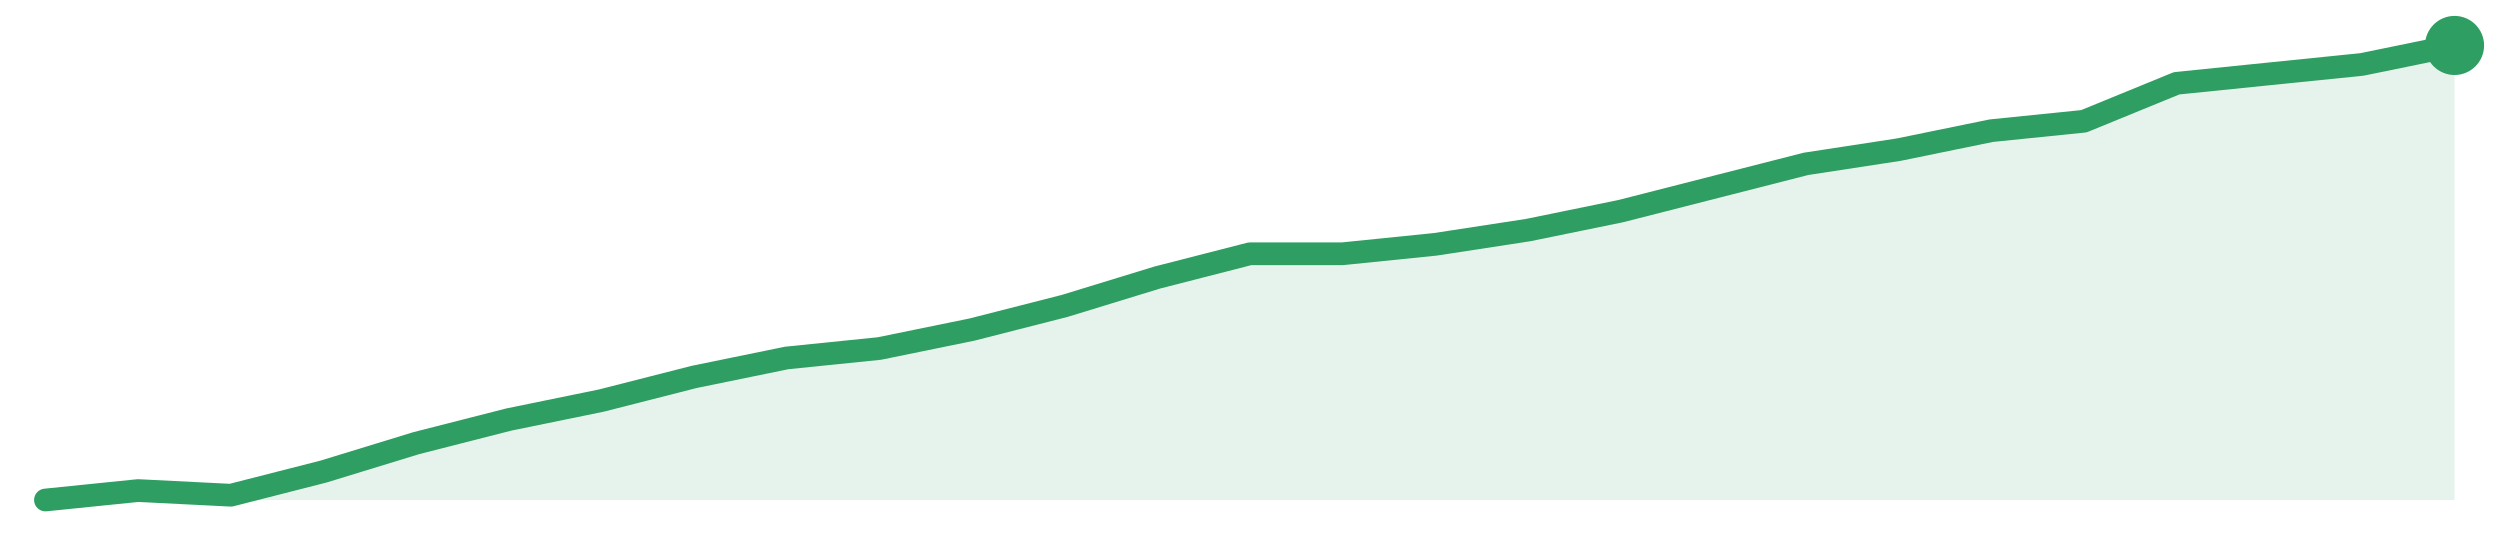
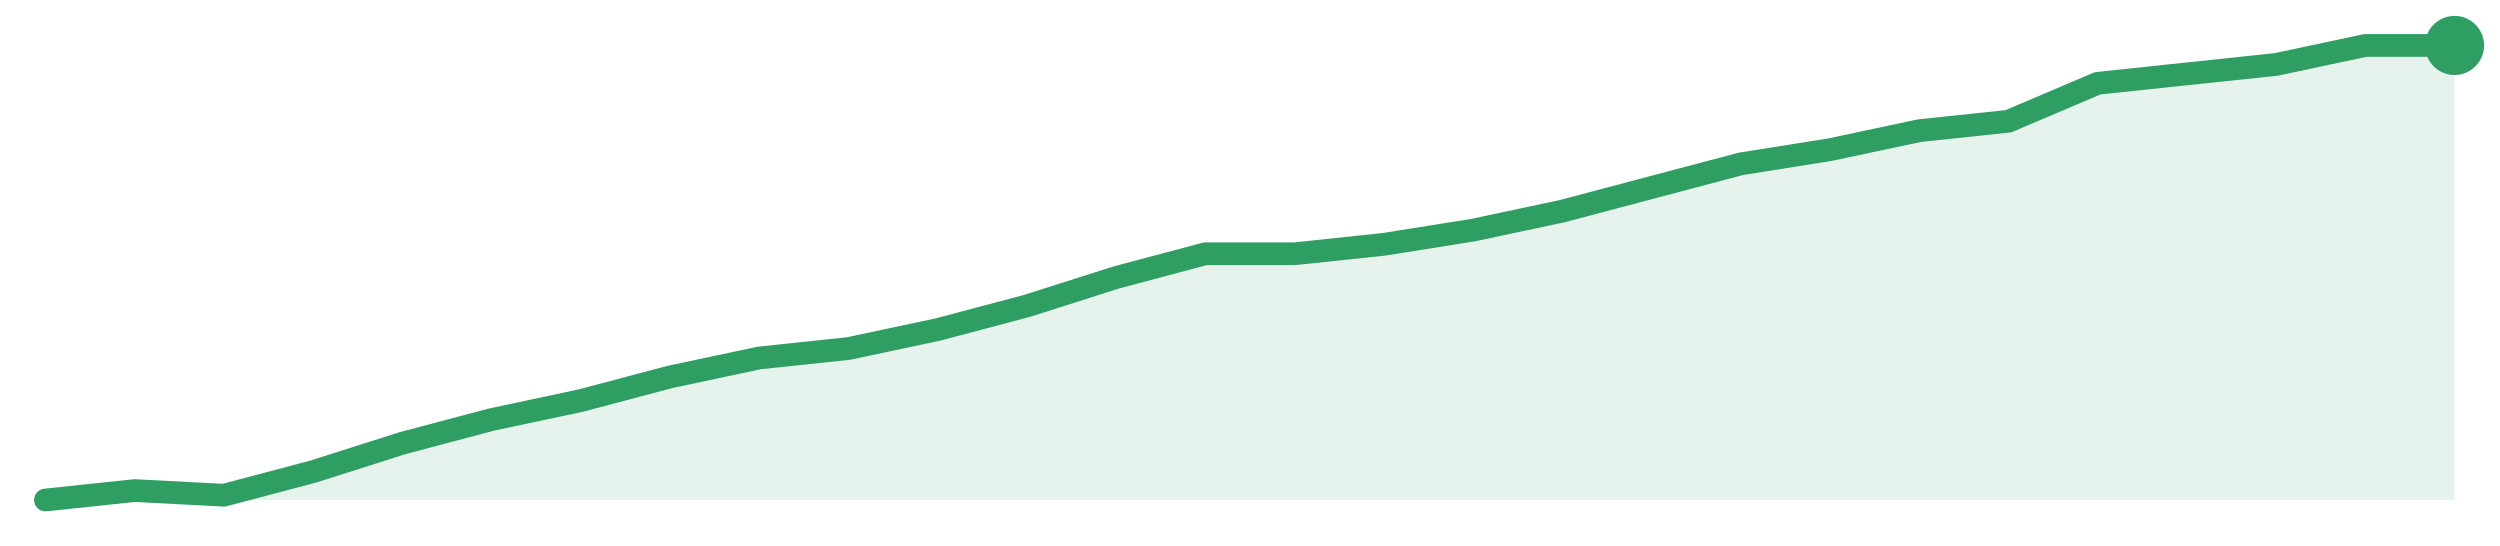
<svg xmlns="http://www.w3.org/2000/svg" width="220" height="48" viewBox="0 0 220 48" role="img" aria-label="trend">
-   <path d="M4.0,44.0 L4.0,44.0 L12.15,43.17 L20.31,43.58 L28.46,41.5 L36.62,39.0 L44.77,36.92 L52.92,35.25 L61.08,33.17 L69.23,31.5 L77.38,30.67 L85.54,29.0 L93.69,26.92 L101.85,24.42 L110.0,22.33 L118.15,22.33 L126.31,21.5 L134.46,20.25 L142.62,18.58 L150.77,16.5 L158.92,14.42 L167.08,13.17 L175.23,11.5 L183.38,10.67 L191.54,7.33 L199.69,6.5 L207.85,5.67 L216.0,4.0 L216.0,44.0 Z" fill="#2f9e631f" />
-   <path d="M4.0,44.0 L12.15,43.17 L20.31,43.58 L28.46,41.5 L36.62,39.0 L44.77,36.92 L52.92,35.25 L61.08,33.17 L69.23,31.5 L77.38,30.67 L85.54,29.0 L93.69,26.92 L101.85,24.42 L110.0,22.33 L118.15,22.33 L126.31,21.5 L134.46,20.25 L142.62,18.58 L150.77,16.5 L158.92,14.42 L167.08,13.17 L175.23,11.5 L183.38,10.67 L191.54,7.33 L199.69,6.5 L207.85,5.67 L216.0,4.0" fill="none" stroke="#2f9e63" stroke-width="2" stroke-linejoin="round" stroke-linecap="round" />
+   <path d="M4.0,44.0 L4.0,44.0 L11.85,43.17 L19.7,43.58 L27.56,41.5 L35.41,39.0 L43.26,36.92 L51.11,35.25 L58.96,33.17 L66.81,31.5 L74.67,30.67 L82.52,29.0 L90.37,26.92 L98.22,24.42 L106.07,22.33 L113.93,22.33 L121.78,21.5 L129.63,20.25 L137.48,18.58 L145.33,16.5 L153.19,14.42 L161.04,13.17 L168.89,11.5 L176.74,10.67 L184.59,7.33 L192.44,6.5 L200.3,5.67 L208.15,4.0 L216.0,4.0 L216.0,44.0 Z" fill="#2f9e631f" />
+   <path d="M4.0,44.0 L11.85,43.17 L19.7,43.58 L27.56,41.5 L35.41,39.0 L43.26,36.92 L51.11,35.25 L58.96,33.17 L66.81,31.5 L74.67,30.67 L82.52,29.0 L90.37,26.92 L98.22,24.42 L106.07,22.33 L113.93,22.33 L121.78,21.5 L129.63,20.25 L137.48,18.58 L145.33,16.5 L153.19,14.42 L161.04,13.17 L168.89,11.5 L176.74,10.67 L184.59,7.33 L192.44,6.5 L200.3,5.67 L208.15,4.0 L216.0,4.0" fill="none" stroke="#2f9e63" stroke-width="2" stroke-linejoin="round" stroke-linecap="round" />
  <circle cx="216.0" cy="4.0" r="2.6" fill="#2f9e63" />
</svg>
